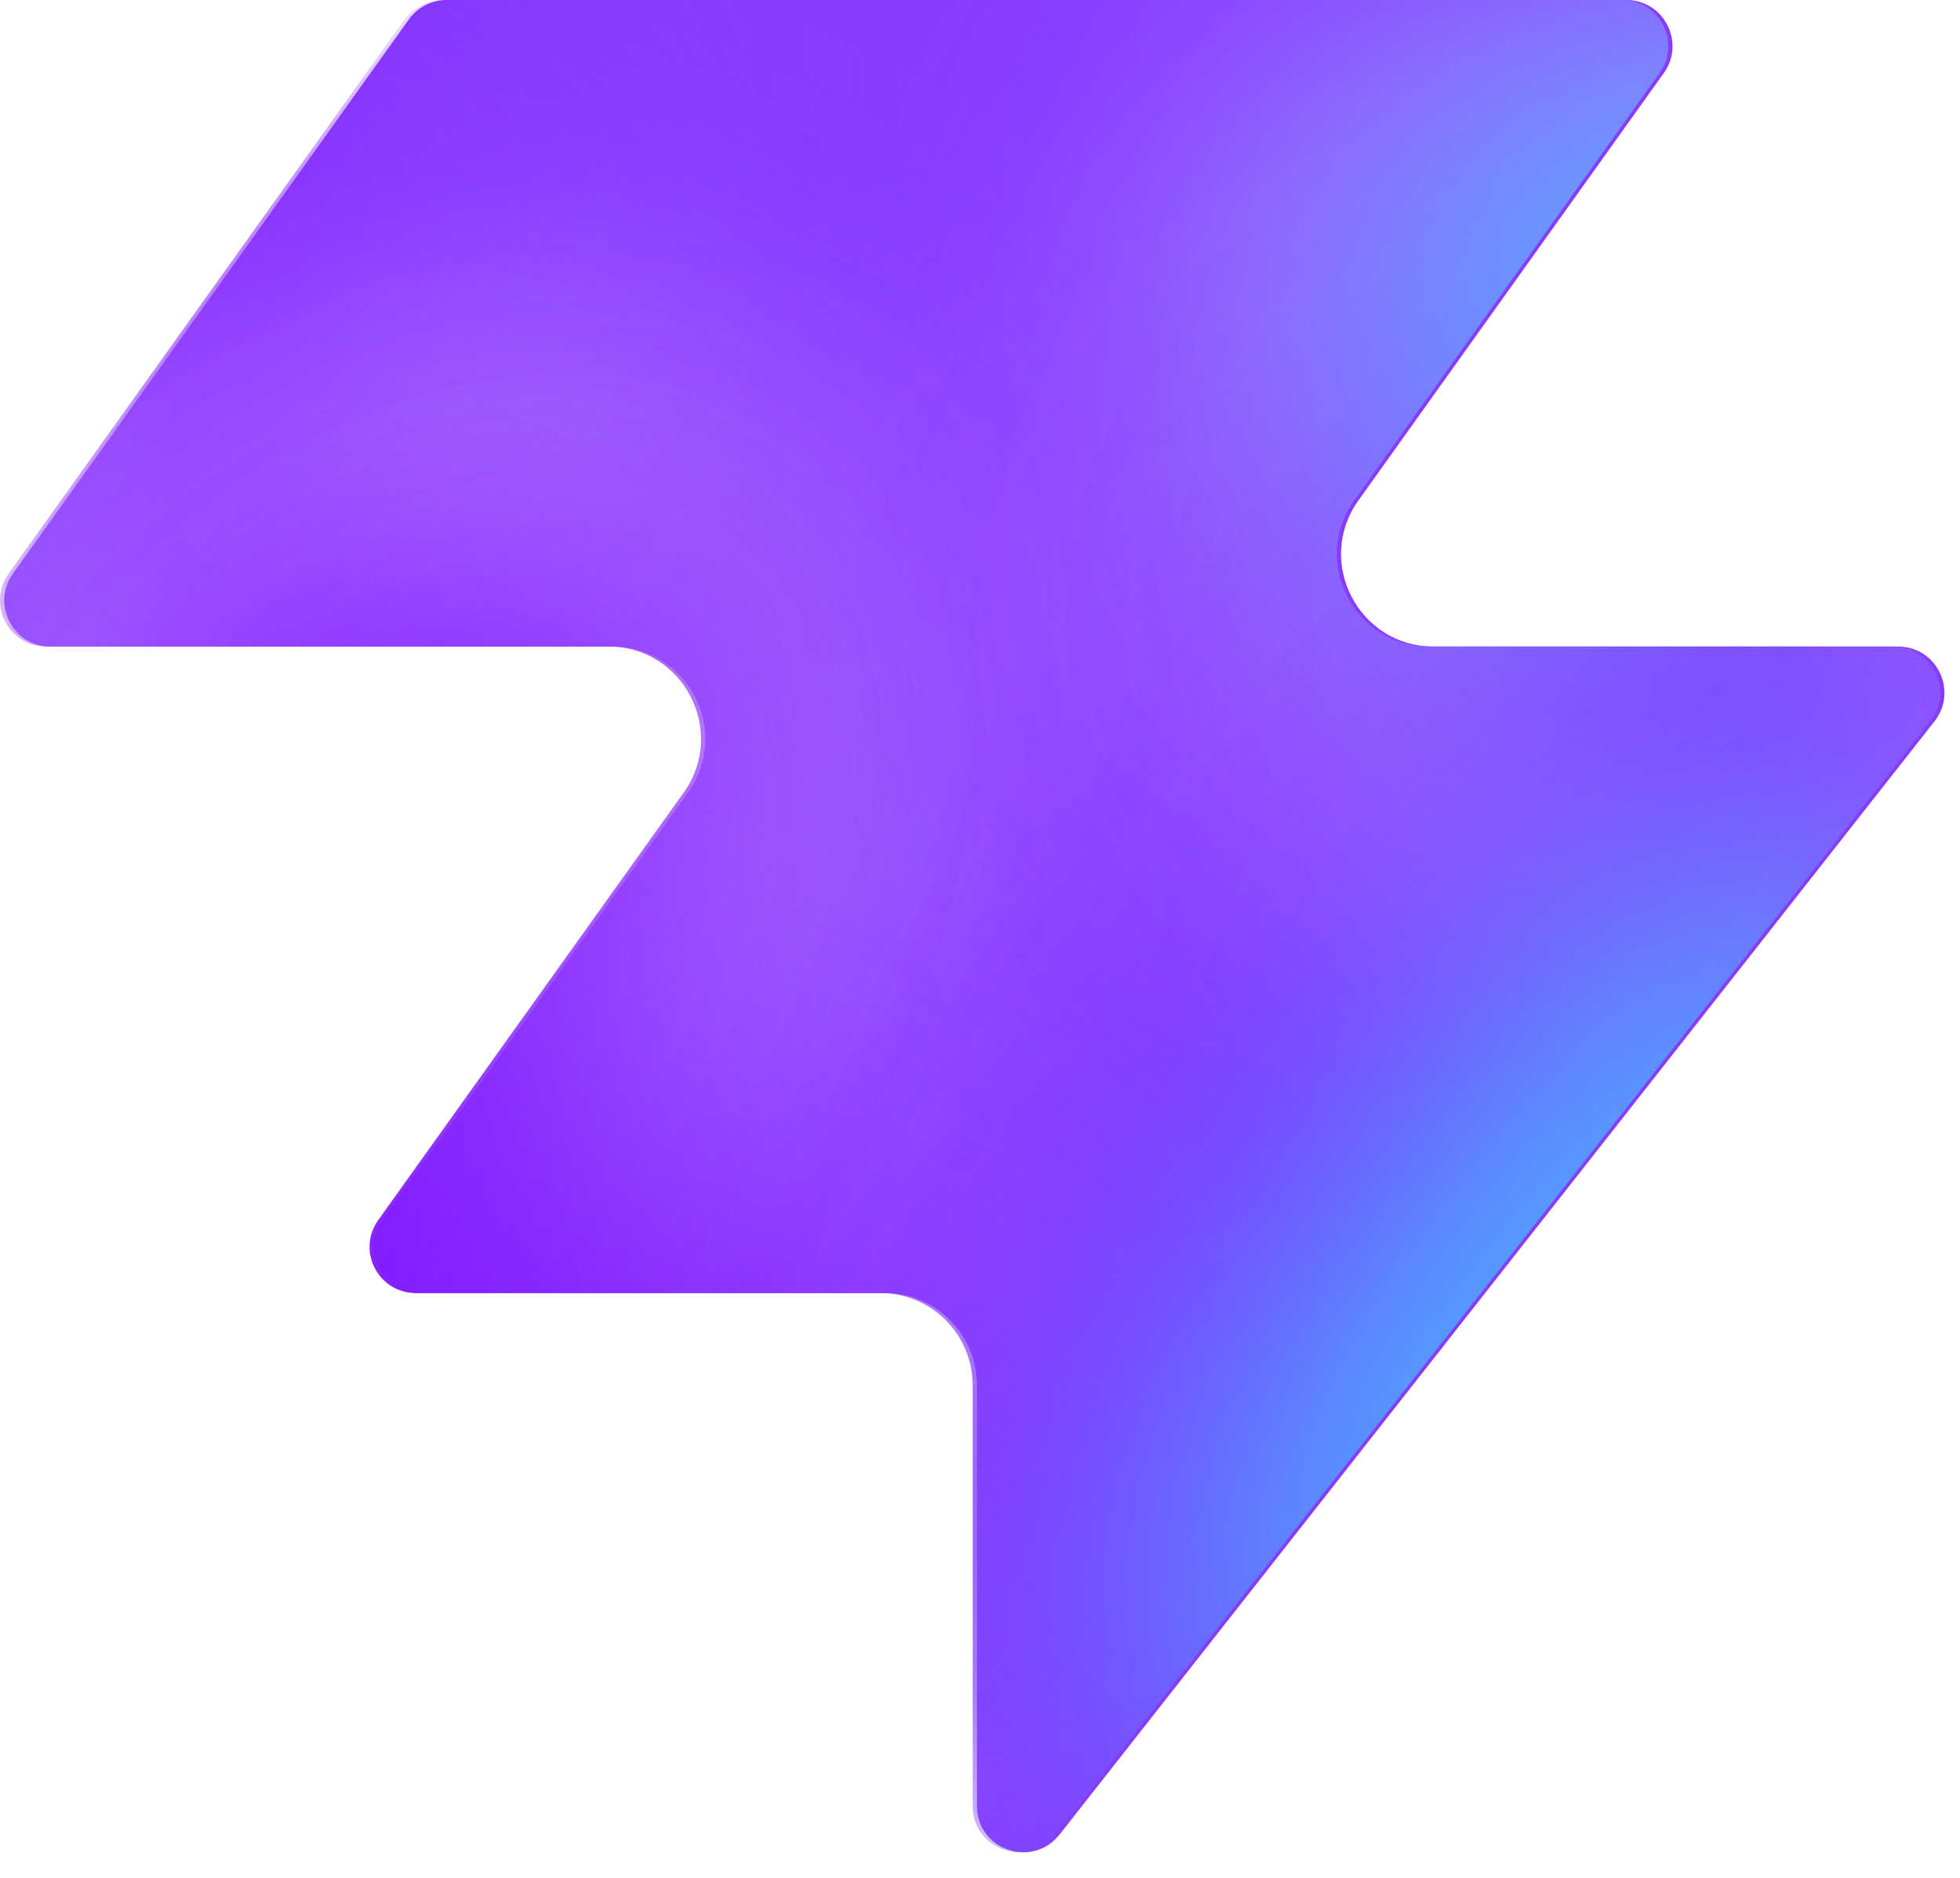
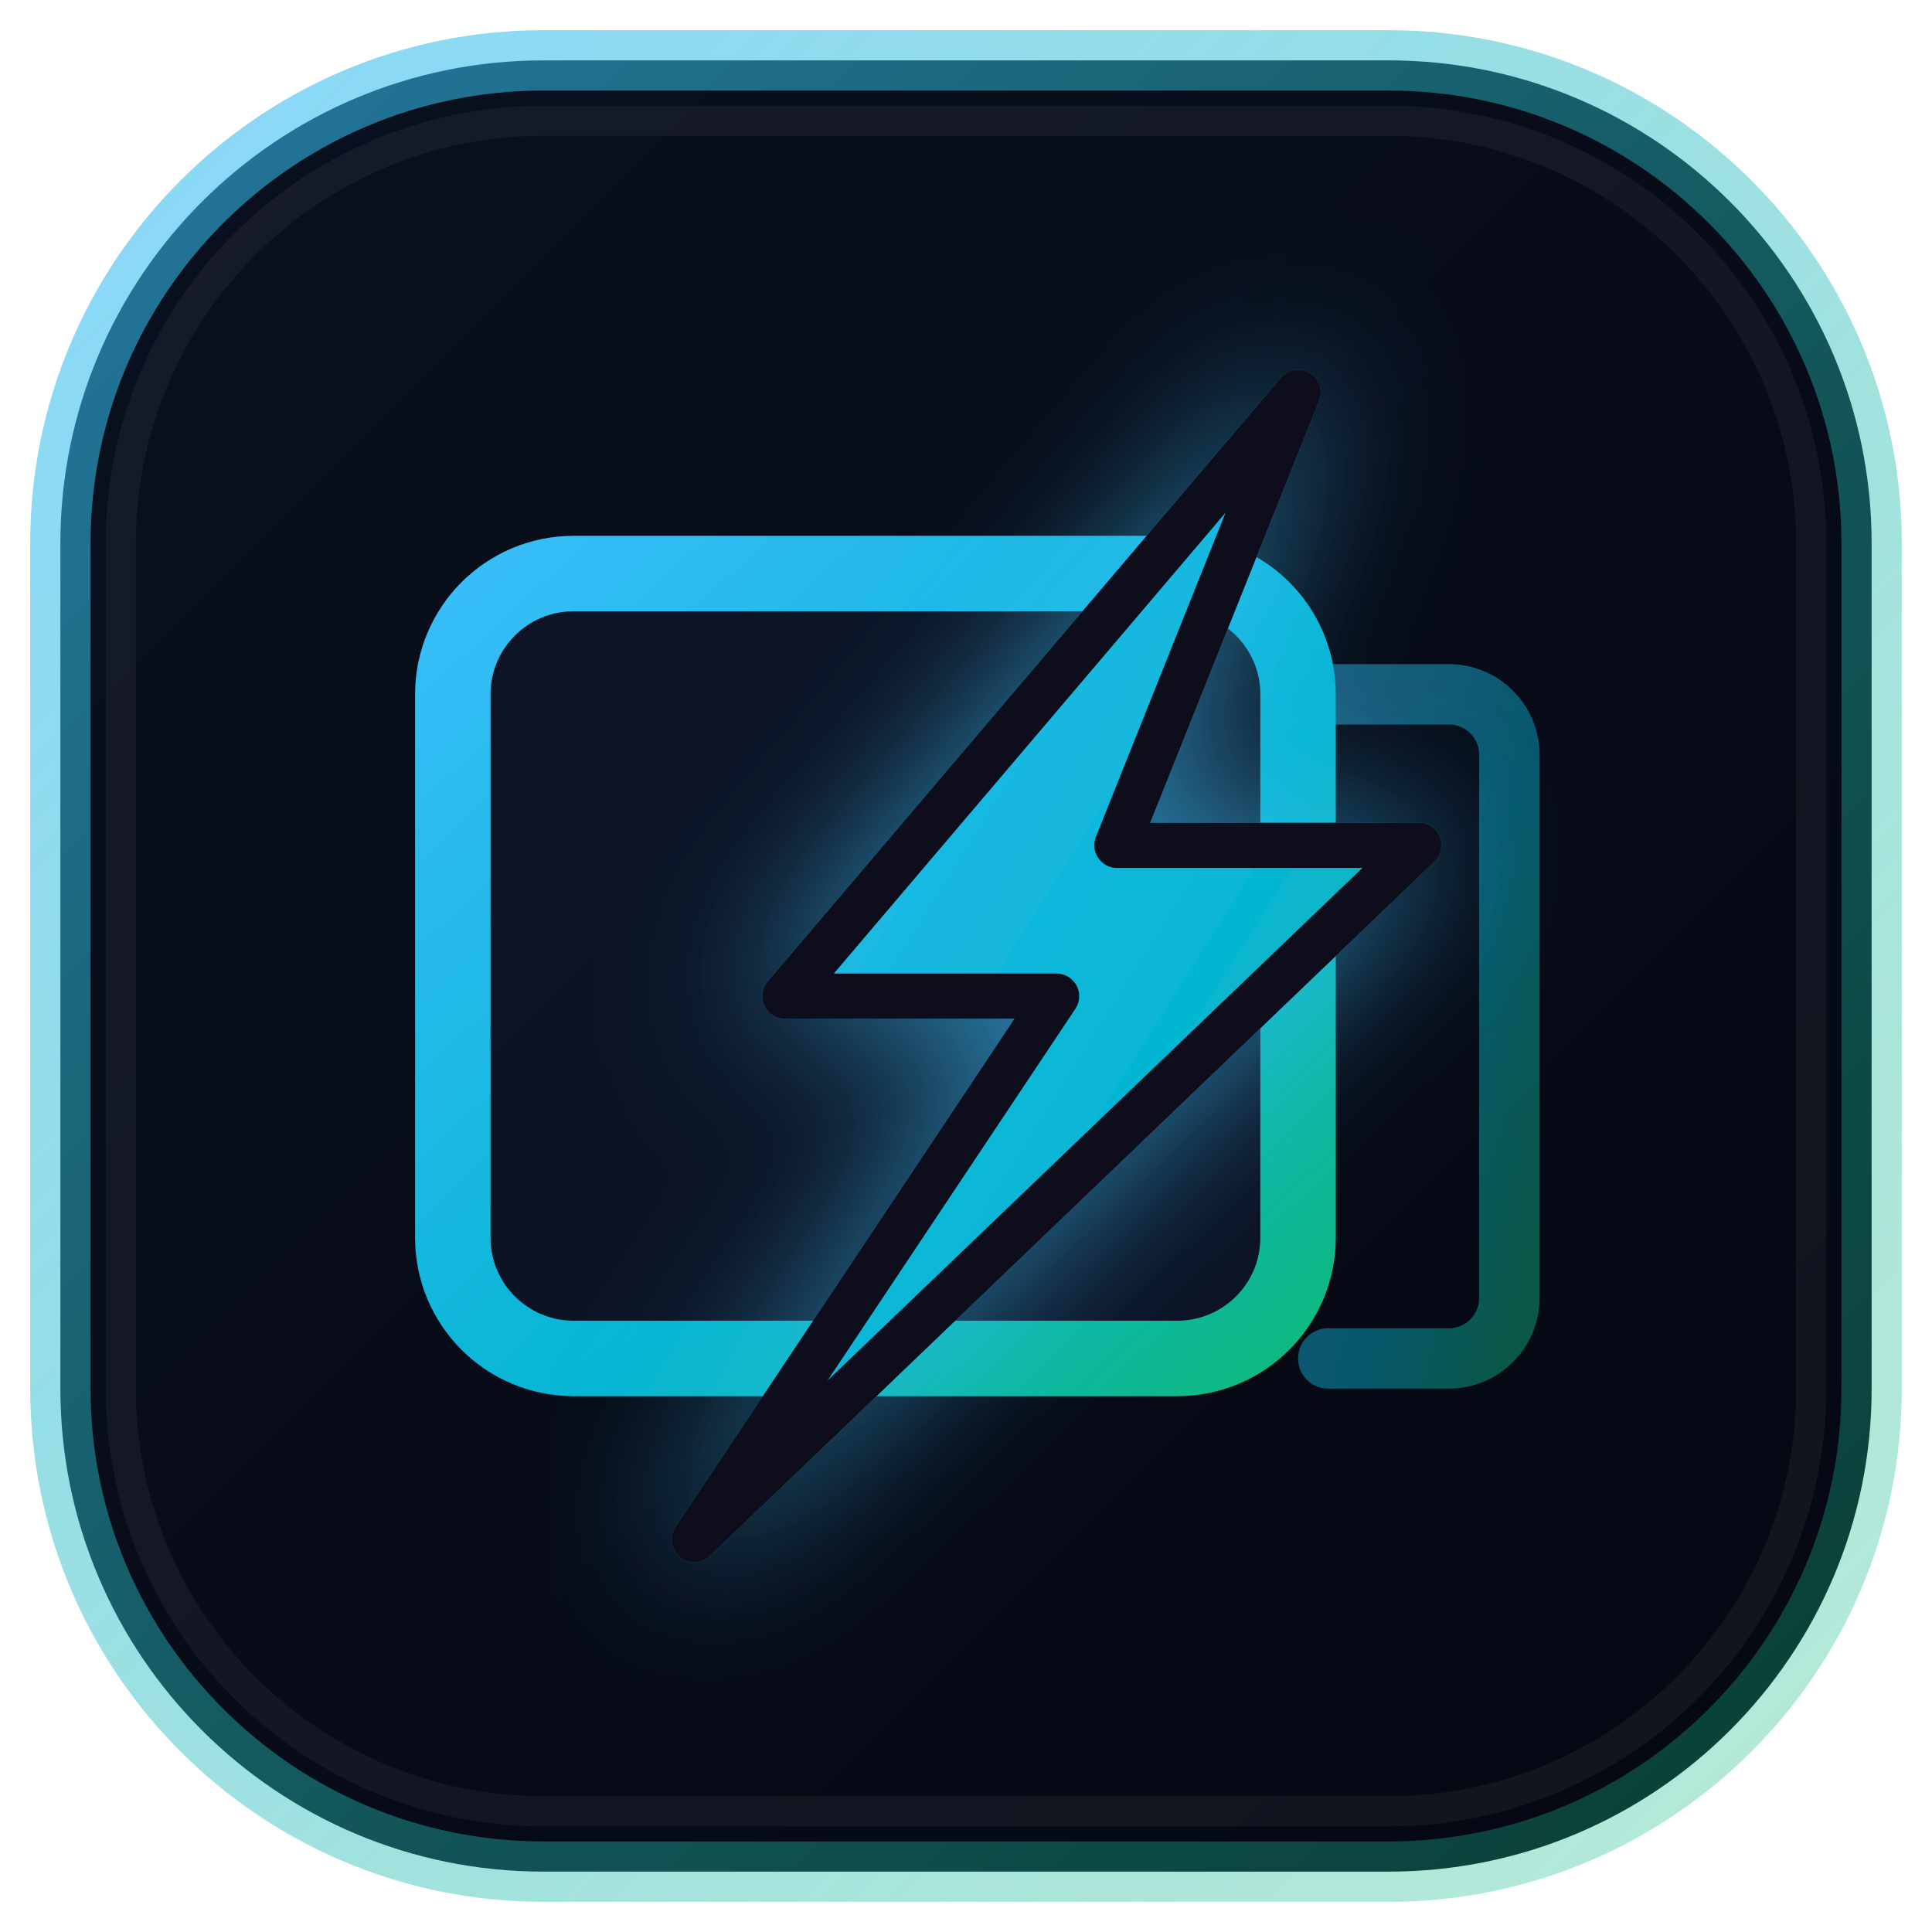
- <svg xmlns="http://www.w3.org/2000/svg" width="48" height="46" fill="none" viewBox="0 0 48 46">
-   <path fill="#863bff" d="M25.946 44.938c-.664.845-2.021.375-2.021-.698V33.937a2.26 2.26 0 0 0-2.262-2.262H10.287c-.92 0-1.456-1.04-.92-1.788l7.48-10.471c1.07-1.497 0-3.578-1.842-3.578H1.237c-.92 0-1.456-1.04-.92-1.788L10.013.474c.214-.297.556-.474.92-.474h28.894c.92 0 1.456 1.04.92 1.788l-7.48 10.471c-1.07 1.498 0 3.579 1.842 3.579h11.377c.943 0 1.473 1.088.89 1.83L25.947 44.94z" style="fill:#863bff;fill:color(display-p3 .525 .23 1);fill-opacity:1" />
-   <mask id="a" width="48" height="46" x="0" y="0" maskUnits="userSpaceOnUse" style="mask-type:alpha">
-     <path fill="#000" d="M25.842 44.938c-.664.844-2.021.375-2.021-.698V33.937a2.26 2.26 0 0 0-2.262-2.262H10.183c-.92 0-1.456-1.04-.92-1.788l7.48-10.471c1.07-1.498 0-3.579-1.842-3.579H1.133c-.92 0-1.456-1.04-.92-1.787L9.91.473c.214-.297.556-.474.92-.474h28.894c.92 0 1.456 1.04.92 1.788l-7.48 10.471c-1.07 1.498 0 3.578 1.842 3.578h11.377c.943 0 1.473 1.088.89 1.832L25.843 44.94z" style="fill:#000;fill-opacity:1" />
-   </mask>
-   <g mask="url(#a)">
-     <g filter="url(#b)">
-       <ellipse cx="5.508" cy="14.704" fill="#ede6ff" rx="5.508" ry="14.704" style="fill:#ede6ff;fill:color(display-p3 .927 .903 1);fill-opacity:1" transform="matrix(.00324 1 1 -.00324 -4.47 31.516)" />
-     </g>
-     <g filter="url(#c)">
-       <ellipse cx="10.399" cy="29.851" fill="#ede6ff" rx="10.399" ry="29.851" style="fill:#ede6ff;fill:color(display-p3 .927 .903 1);fill-opacity:1" transform="matrix(.00324 1 1 -.00324 -39.328 7.883)" />
-     </g>
-     <g filter="url(#d)">
-       <ellipse cx="5.508" cy="30.487" fill="#7e14ff" rx="5.508" ry="30.487" style="fill:#7e14ff;fill:color(display-p3 .492 .077 1);fill-opacity:1" transform="rotate(89.814 -25.913 -14.639)scale(1 -1)" />
-     </g>
-     <g filter="url(#e)">
-       <ellipse cx="5.508" cy="30.599" fill="#7e14ff" rx="5.508" ry="30.599" style="fill:#7e14ff;fill:color(display-p3 .492 .077 1);fill-opacity:1" transform="rotate(89.814 -32.644 -3.334)scale(1 -1)" />
-     </g>
-     <g filter="url(#f)">
-       <ellipse cx="5.508" cy="30.599" fill="#7e14ff" rx="5.508" ry="30.599" style="fill:#7e14ff;fill:color(display-p3 .492 .077 1);fill-opacity:1" transform="matrix(.00324 1 1 -.00324 -34.34 30.47)" />
-     </g>
-     <g filter="url(#g)">
-       <ellipse cx="14.072" cy="22.078" fill="#ede6ff" rx="14.072" ry="22.078" style="fill:#ede6ff;fill:color(display-p3 .927 .903 1);fill-opacity:1" transform="rotate(93.35 24.506 48.493)scale(-1 1)" />
-     </g>
-     <g filter="url(#h)">
-       <ellipse cx="3.47" cy="21.501" fill="#7e14ff" rx="3.47" ry="21.501" style="fill:#7e14ff;fill:color(display-p3 .492 .077 1);fill-opacity:1" transform="rotate(89.009 28.708 47.59)scale(-1 1)" />
-     </g>
-     <g filter="url(#i)">
-       <ellipse cx="3.47" cy="21.501" fill="#7e14ff" rx="3.47" ry="21.501" style="fill:#7e14ff;fill:color(display-p3 .492 .077 1);fill-opacity:1" transform="rotate(89.009 28.708 47.59)scale(-1 1)" />
-     </g>
-     <g filter="url(#j)">
-       <ellipse cx=".387" cy="8.972" fill="#7e14ff" rx="4.407" ry="29.108" style="fill:#7e14ff;fill:color(display-p3 .492 .077 1);fill-opacity:1" transform="rotate(39.51 .387 8.972)" />
-     </g>
-     <g filter="url(#k)">
-       <ellipse cx="47.523" cy="-6.092" fill="#7e14ff" rx="4.407" ry="29.108" style="fill:#7e14ff;fill:color(display-p3 .492 .077 1);fill-opacity:1" transform="rotate(37.892 47.523 -6.092)" />
-     </g>
-     <g filter="url(#l)">
-       <ellipse cx="41.412" cy="6.333" fill="#47bfff" rx="5.971" ry="9.665" style="fill:#47bfff;fill:color(display-p3 .28 .748 1);fill-opacity:1" transform="rotate(37.892 41.412 6.333)" />
-     </g>
-     <g filter="url(#m)">
-       <ellipse cx="-1.879" cy="38.332" fill="#7e14ff" rx="4.407" ry="29.108" style="fill:#7e14ff;fill:color(display-p3 .492 .077 1);fill-opacity:1" transform="rotate(37.892 -1.88 38.332)" />
-     </g>
-     <g filter="url(#n)">
-       <ellipse cx="-1.879" cy="38.332" fill="#7e14ff" rx="4.407" ry="29.108" style="fill:#7e14ff;fill:color(display-p3 .492 .077 1);fill-opacity:1" transform="rotate(37.892 -1.88 38.332)" />
-     </g>
-     <g filter="url(#o)">
-       <ellipse cx="35.651" cy="29.907" fill="#7e14ff" rx="4.407" ry="29.108" style="fill:#7e14ff;fill:color(display-p3 .492 .077 1);fill-opacity:1" transform="rotate(37.892 35.651 29.907)" />
-     </g>
-     <g filter="url(#p)">
-       <ellipse cx="38.418" cy="32.4" fill="#47bfff" rx="5.971" ry="15.297" style="fill:#47bfff;fill:color(display-p3 .28 .748 1);fill-opacity:1" transform="rotate(37.892 38.418 32.4)" />
-     </g>
-   </g>
+ <svg xmlns="http://www.w3.org/2000/svg" viewBox="0 0 64 64" fill="none">
  <defs>
-     <filter id="b" width="60.045" height="41.654" x="-19.77" y="16.149" color-interpolation-filters="sRGB" filterUnits="userSpaceOnUse">
-       <feFlood flood-opacity="0" result="BackgroundImageFix" />
-       <feBlend in="SourceGraphic" in2="BackgroundImageFix" result="shape" />
-       <feGaussianBlur result="effect1_foregroundBlur_2002_17158" stdDeviation="7.659" />
-     </filter>
-     <filter id="c" width="90.34" height="51.437" x="-54.613" y="-7.533" color-interpolation-filters="sRGB" filterUnits="userSpaceOnUse">
-       <feFlood flood-opacity="0" result="BackgroundImageFix" />
-       <feBlend in="SourceGraphic" in2="BackgroundImageFix" result="shape" />
-       <feGaussianBlur result="effect1_foregroundBlur_2002_17158" stdDeviation="7.659" />
-     </filter>
-     <filter id="d" width="79.355" height="29.4" x="-49.64" y="2.03" color-interpolation-filters="sRGB" filterUnits="userSpaceOnUse">
-       <feFlood flood-opacity="0" result="BackgroundImageFix" />
-       <feBlend in="SourceGraphic" in2="BackgroundImageFix" result="shape" />
-       <feGaussianBlur result="effect1_foregroundBlur_2002_17158" stdDeviation="4.596" />
-     </filter>
-     <filter id="e" width="79.579" height="29.4" x="-45.045" y="20.029" color-interpolation-filters="sRGB" filterUnits="userSpaceOnUse">
-       <feFlood flood-opacity="0" result="BackgroundImageFix" />
-       <feBlend in="SourceGraphic" in2="BackgroundImageFix" result="shape" />
-       <feGaussianBlur result="effect1_foregroundBlur_2002_17158" stdDeviation="4.596" />
-     </filter>
-     <filter id="f" width="79.579" height="29.4" x="-43.513" y="21.178" color-interpolation-filters="sRGB" filterUnits="userSpaceOnUse">
-       <feFlood flood-opacity="0" result="BackgroundImageFix" />
-       <feBlend in="SourceGraphic" in2="BackgroundImageFix" result="shape" />
-       <feGaussianBlur result="effect1_foregroundBlur_2002_17158" stdDeviation="4.596" />
-     </filter>
-     <filter id="g" width="74.749" height="58.852" x="15.756" y="-17.901" color-interpolation-filters="sRGB" filterUnits="userSpaceOnUse">
-       <feFlood flood-opacity="0" result="BackgroundImageFix" />
-       <feBlend in="SourceGraphic" in2="BackgroundImageFix" result="shape" />
-       <feGaussianBlur result="effect1_foregroundBlur_2002_17158" stdDeviation="7.659" />
-     </filter>
-     <filter id="h" width="61.377" height="25.362" x="23.548" y="2.284" color-interpolation-filters="sRGB" filterUnits="userSpaceOnUse">
-       <feFlood flood-opacity="0" result="BackgroundImageFix" />
-       <feBlend in="SourceGraphic" in2="BackgroundImageFix" result="shape" />
-       <feGaussianBlur result="effect1_foregroundBlur_2002_17158" stdDeviation="4.596" />
-     </filter>
-     <filter id="i" width="61.377" height="25.362" x="23.548" y="2.284" color-interpolation-filters="sRGB" filterUnits="userSpaceOnUse">
-       <feFlood flood-opacity="0" result="BackgroundImageFix" />
-       <feBlend in="SourceGraphic" in2="BackgroundImageFix" result="shape" />
-       <feGaussianBlur result="effect1_foregroundBlur_2002_17158" stdDeviation="4.596" />
-     </filter>
-     <filter id="j" width="56.045" height="63.649" x="-27.636" y="-22.853" color-interpolation-filters="sRGB" filterUnits="userSpaceOnUse">
-       <feFlood flood-opacity="0" result="BackgroundImageFix" />
-       <feBlend in="SourceGraphic" in2="BackgroundImageFix" result="shape" />
-       <feGaussianBlur result="effect1_foregroundBlur_2002_17158" stdDeviation="4.596" />
-     </filter>
-     <filter id="k" width="54.814" height="64.646" x="20.116" y="-38.415" color-interpolation-filters="sRGB" filterUnits="userSpaceOnUse">
-       <feFlood flood-opacity="0" result="BackgroundImageFix" />
-       <feBlend in="SourceGraphic" in2="BackgroundImageFix" result="shape" />
-       <feGaussianBlur result="effect1_foregroundBlur_2002_17158" stdDeviation="4.596" />
-     </filter>
-     <filter id="l" width="33.541" height="35.313" x="24.641" y="-11.323" color-interpolation-filters="sRGB" filterUnits="userSpaceOnUse">
-       <feFlood flood-opacity="0" result="BackgroundImageFix" />
-       <feBlend in="SourceGraphic" in2="BackgroundImageFix" result="shape" />
-       <feGaussianBlur result="effect1_foregroundBlur_2002_17158" stdDeviation="4.596" />
-     </filter>
-     <filter id="m" width="54.814" height="64.646" x="-29.286" y="6.009" color-interpolation-filters="sRGB" filterUnits="userSpaceOnUse">
-       <feFlood flood-opacity="0" result="BackgroundImageFix" />
-       <feBlend in="SourceGraphic" in2="BackgroundImageFix" result="shape" />
-       <feGaussianBlur result="effect1_foregroundBlur_2002_17158" stdDeviation="4.596" />
-     </filter>
-     <filter id="n" width="54.814" height="64.646" x="-29.286" y="6.009" color-interpolation-filters="sRGB" filterUnits="userSpaceOnUse">
-       <feFlood flood-opacity="0" result="BackgroundImageFix" />
-       <feBlend in="SourceGraphic" in2="BackgroundImageFix" result="shape" />
-       <feGaussianBlur result="effect1_foregroundBlur_2002_17158" stdDeviation="4.596" />
-     </filter>
-     <filter id="o" width="54.814" height="64.646" x="8.244" y="-2.416" color-interpolation-filters="sRGB" filterUnits="userSpaceOnUse">
-       <feFlood flood-opacity="0" result="BackgroundImageFix" />
-       <feBlend in="SourceGraphic" in2="BackgroundImageFix" result="shape" />
-       <feGaussianBlur result="effect1_foregroundBlur_2002_17158" stdDeviation="4.596" />
-     </filter>
-     <filter id="p" width="39.409" height="43.623" x="18.713" y="10.588" color-interpolation-filters="sRGB" filterUnits="userSpaceOnUse">
-       <feFlood flood-opacity="0" result="BackgroundImageFix" />
-       <feBlend in="SourceGraphic" in2="BackgroundImageFix" result="shape" />
-       <feGaussianBlur result="effect1_foregroundBlur_2002_17158" stdDeviation="4.596" />
+     <linearGradient id="bgGrad" x1="0%" y1="0%" x2="100%" y2="100%">
+       <stop offset="0%" stop-color="#0a101f" />
+       <stop offset="100%" stop-color="#050811" />
+     </linearGradient>
+     <linearGradient id="neonGrad" x1="0%" y1="0%" x2="100%" y2="100%">
+       <stop offset="0%" stop-color="#38bdf8" />
+       <stop offset="60%" stop-color="#06b6d4" />
+       <stop offset="100%" stop-color="#10b981" />
+     </linearGradient>
+     <linearGradient id="strokeGrad" x1="0%" y1="0%" x2="100%" y2="100%">
+       <stop offset="0%" stop-color="rgba(56, 189, 248, 0.6)" />
+       <stop offset="100%" stop-color="rgba(16, 185, 129, 0.3)" />
+     </linearGradient>
+     <filter id="glow" x="-20%" y="-20%" width="140%" height="140%">
+       <feDropShadow dx="0" dy="0" stdDeviation="2.5" flood-color="#38bdf8" flood-opacity="0.65" />
    </filter>
  </defs>
+   <rect x="2" y="2" width="60" height="60" rx="16" fill="url(#bgGrad)" stroke="url(#strokeGrad)" stroke-width="2" />
+   <rect x="4" y="4" width="56" height="56" rx="14" fill="none" stroke="rgba(255,255,255,0.05)" stroke-width="1" />
+   <path d="M44 23H48C49.1 23 50 23.9 50 25V43C50 44.1 49.1 45 48 45H44" stroke="url(#neonGrad)" stroke-width="2" stroke-linecap="round" opacity="0.45" />
+   <rect x="15" y="19" width="28" height="26" rx="4" stroke="url(#neonGrad)" stroke-width="2.5" fill="rgba(15, 23, 42, 0.7)" />
+   <line x1="20" y1="25" x2="33" y2="25" stroke="url(#neonGrad)" stroke-width="2" stroke-linecap="round" opacity="0.8" />
+   <line x1="20" y1="30" x2="27" y2="30" stroke="url(#neonGrad)" stroke-width="2" stroke-linecap="round" opacity="0.8" />
+   <line x1="20" y1="35" x2="31" y2="35" stroke="url(#neonGrad)" stroke-width="2" stroke-linecap="round" opacity="0.8" />
+   <line x1="20" y1="40" x2="34" y2="40" stroke="url(#neonGrad)" stroke-width="2" stroke-linecap="round" opacity="0.8" />
+   <path d="M43 13L26 33H35L23 51L47 28H37L43 13Z" fill="url(#neonGrad)" stroke="#0a101f" stroke-width="1.5" stroke-linejoin="round" filter="url(#glow)" />
</svg>
